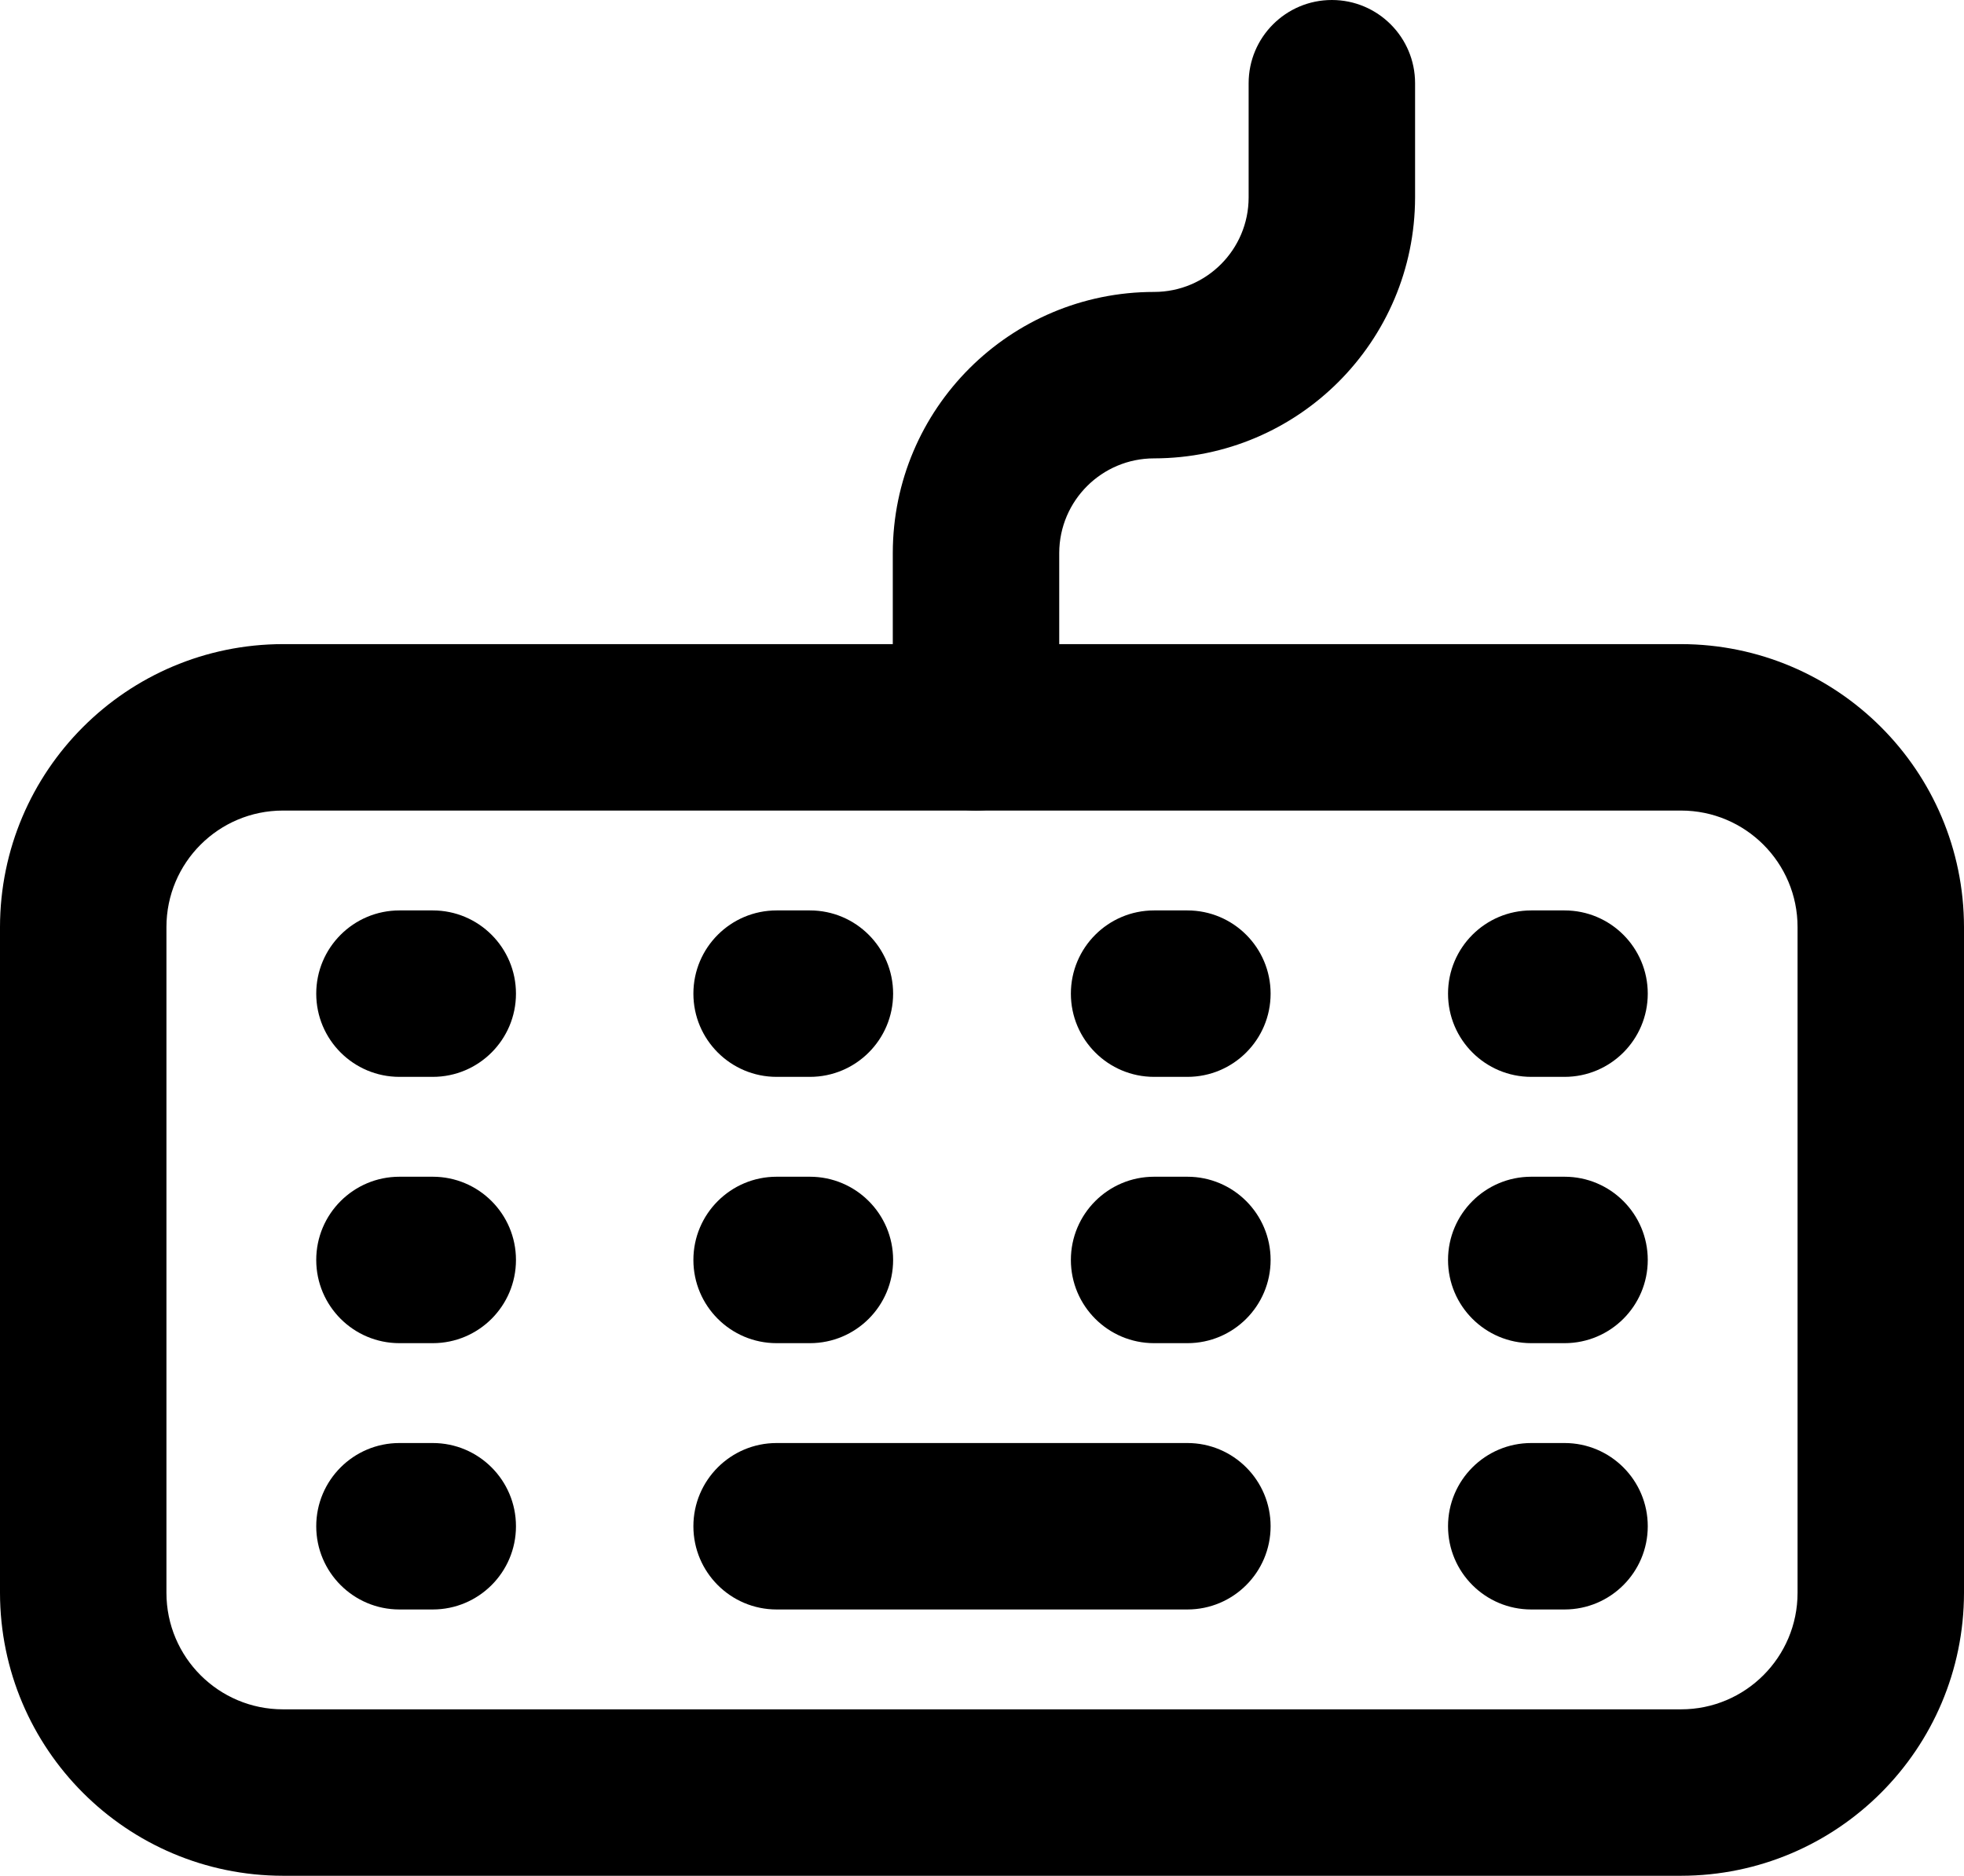
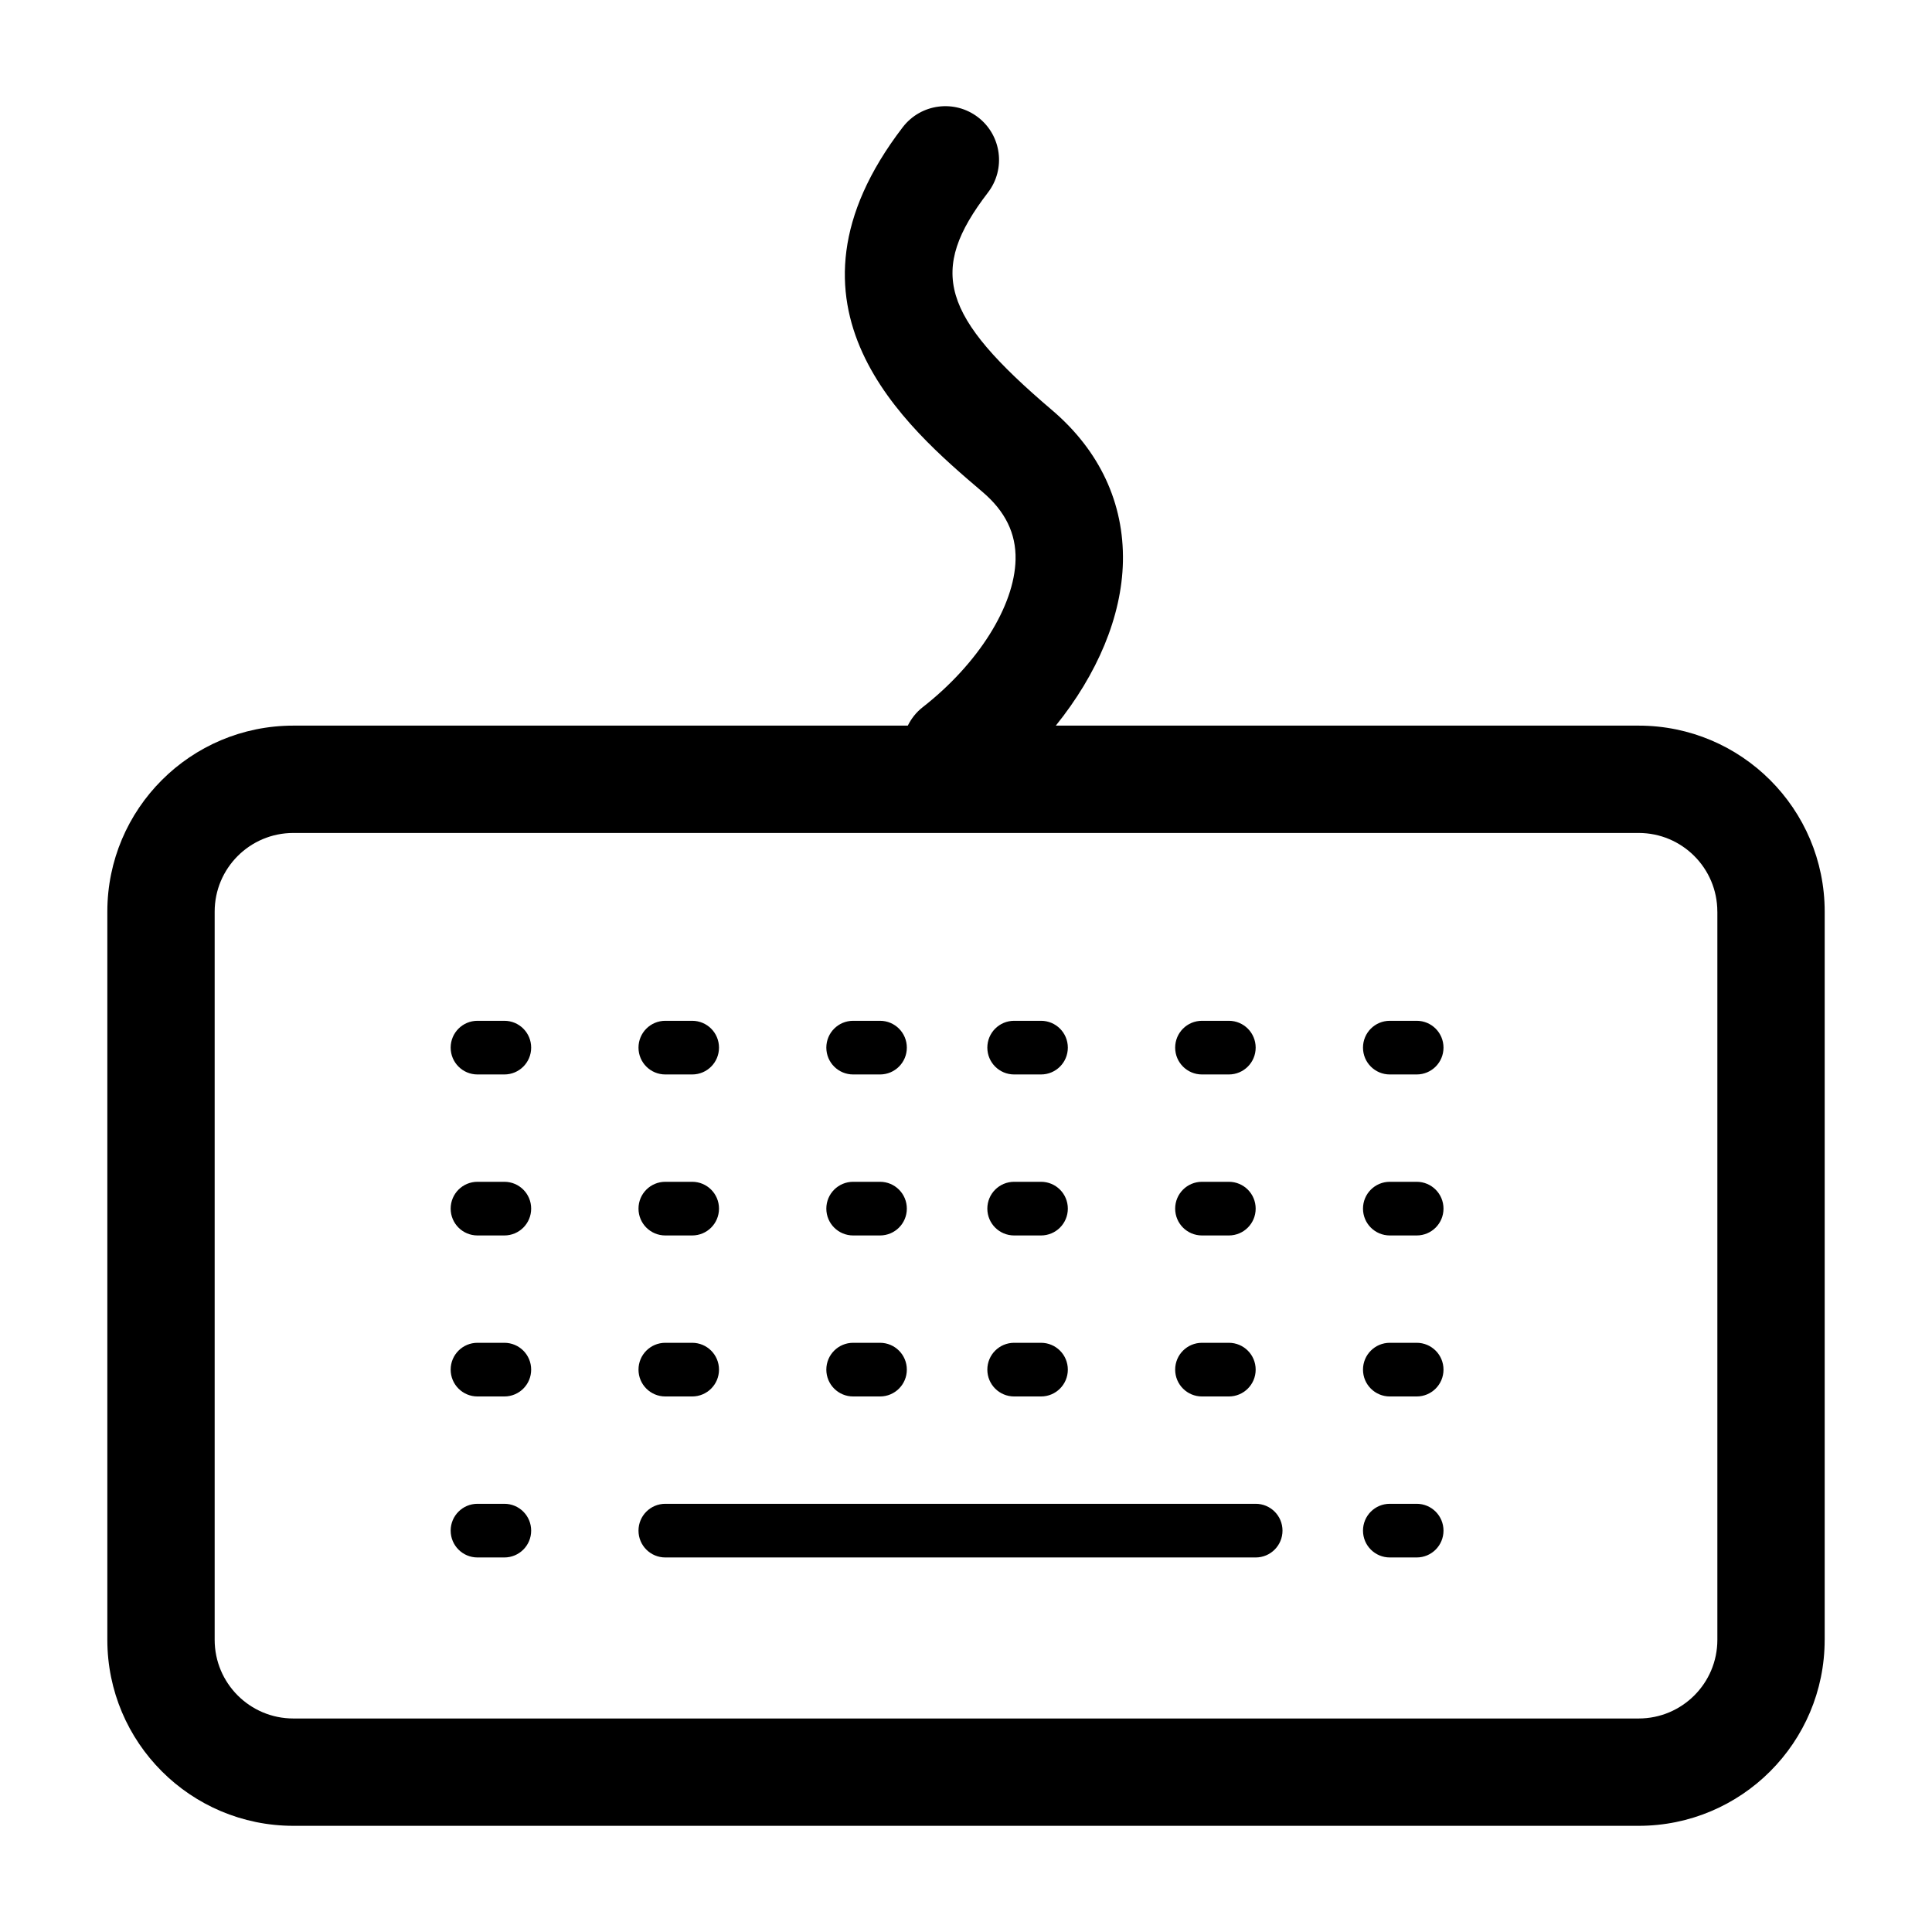
- <svg xmlns="http://www.w3.org/2000/svg" viewBox="0 0 59 56.35">
-   <g id="Layer_2" data-name="Layer 2">
-     <g id="Layer_1-2" data-name="Layer 1">
-       <g id="keyboard">
-         <path d="M29.32,24.35a2.5,2.5,0,0,1-2.5-2.5V16.61a7.85,7.85,0,0,1,7.85-7.84,2.84,2.84,0,0,0,2.84-2.84V2.5a2.5,2.5,0,0,1,5,0V5.93a7.85,7.85,0,0,1-7.84,7.84,2.85,2.85,0,0,0-2.85,2.84v5.24A2.5,2.5,0,0,1,29.32,24.35Z" />
-         <path d="M50.5,56.35H8.5A8.51,8.51,0,0,1,0,47.85v-20a8.51,8.51,0,0,1,8.5-8.5h42a8.51,8.51,0,0,1,8.5,8.5v20A8.51,8.51,0,0,1,50.5,56.35Zm-42-32A3.5,3.5,0,0,0,5,27.85v20a3.5,3.5,0,0,0,3.5,3.5h42a3.5,3.5,0,0,0,3.5-3.5v-20a3.5,3.5,0,0,0-3.5-3.5Z" />
-         <path d="M47,32.35H46a2.5,2.5,0,0,1,0-5h1a2.5,2.5,0,0,1,0,5Z" />
-         <path d="M47,40.35H46a2.5,2.5,0,0,1,0-5h1a2.5,2.5,0,0,1,0,5Z" />
-         <path d="M35.67,32.35h-1a2.5,2.5,0,0,1,0-5h1a2.5,2.5,0,0,1,0,5Z" />
-         <path d="M35.67,40.35h-1a2.5,2.5,0,0,1,0-5h1a2.5,2.5,0,0,1,0,5Z" />
-         <path d="M24.33,32.35h-1a2.5,2.5,0,0,1,0-5h1a2.5,2.5,0,0,1,0,5Z" />
-         <path d="M24.33,40.35h-1a2.5,2.5,0,0,1,0-5h1a2.5,2.5,0,0,1,0,5Z" />
-         <path d="M35.67,48.35H23.33a2.5,2.5,0,0,1,0-5H35.67a2.5,2.5,0,0,1,0,5Z" />
-         <path d="M13,32.35H12a2.5,2.5,0,0,1,0-5h1a2.5,2.5,0,0,1,0,5Z" />
-         <path d="M13,40.35H12a2.5,2.5,0,0,1,0-5h1a2.5,2.5,0,0,1,0,5Z" />
-         <path d="M13,48.35H12a2.5,2.5,0,0,1,0-5h1a2.5,2.5,0,0,1,0,5Z" />
-         <path d="M47,48.35H46a2.5,2.5,0,0,1,0-5h1a2.5,2.5,0,0,1,0,5Z" />
-       </g>
-     </g>
+ <svg xmlns="http://www.w3.org/2000/svg" version="1.1" id="Layer_1" x="0px" y="0px" width="72px" height="72px" viewBox="0 0 72 72" enable-background="new 0 0 72 72" xml:space="preserve">
+   <g>
+     <path d="M61.068,27.042H39.347c1.547-1.921,2.457-4.064,2.501-6.105c0.045-2.189-0.869-4.144-2.642-5.653   c-4.139-3.521-4.629-5.188-2.388-8.109c0.672-0.876,0.507-2.132-0.369-2.805c-0.875-0.671-2.13-0.508-2.805,0.369   c-5.136,6.694,0.137,11.181,2.969,13.592c0.851,0.723,1.255,1.548,1.234,2.522c-0.037,1.731-1.396,3.891-3.464,5.505   c-0.243,0.189-0.423,0.426-0.552,0.684H10.932C7.104,27.042,4,30.146,4,33.974v27.137c0,3.828,3.104,6.931,6.932,6.932h50.136   c3.828,0,6.932-3.104,6.932-6.932h0.001V33.974C68.001,30.146,64.896,27.042,61.068,27.042z M64.001,61.111   c0,1.619-1.313,2.932-2.933,2.932H10.932C9.313,64.043,8,62.73,8,61.111V33.974c0-1.619,1.313-2.932,2.932-2.932h50.136   c1.619,0,2.932,1.313,2.932,2.932h0.001V61.111z" />
+     <path d="M18.795,38.042h-1c-0.553,0-1,0.446-1,1s0.447,1,1,1h1c0.553,0,1-0.446,1-1S19.348,38.042,18.795,38.042z" />
+     <path d="M24.795,40.042h1c0.553,0,1-0.446,1-1s-0.447-1-1-1h-1c-0.553,0-1,0.446-1,1S24.242,40.042,24.795,40.042z" />
+     <path d="M31.795,40.042h1c0.553,0,1-0.446,1-1s-0.447-1-1-1h-1c-0.553,0-1,0.446-1,1S31.242,40.042,31.795,40.042z" />
+     <path d="M37.795,40.042h1c0.553,0,1-0.446,1-1s-0.447-1-1-1h-1c-0.553,0-1,0.446-1,1S37.242,40.042,37.795,40.042z" />
+     <path d="M44.795,40.042h1c0.553,0,1-0.446,1-1s-0.447-1-1-1h-1c-0.553,0-1,0.446-1,1S44.242,40.042,44.795,40.042z" />
+     <path d="M52.795,38.042h-1c-0.553,0-1,0.446-1,1s0.447,1,1,1h1c0.553,0,1-0.446,1-1S53.348,38.042,52.795,38.042z" />
+     <path d="M18.795,44.042h-1c-0.553,0-1,0.446-1,1s0.447,1,1,1h1c0.553,0,1-0.446,1-1S19.348,44.042,18.795,44.042z" />
+     <path d="M24.795,46.042h1c0.553,0,1-0.446,1-1s-0.447-1-1-1h-1c-0.553,0-1,0.446-1,1S24.242,46.042,24.795,46.042z" />
+     <path d="M31.795,46.042h1c0.553,0,1-0.446,1-1s-0.447-1-1-1h-1c-0.553,0-1,0.446-1,1S31.242,46.042,31.795,46.042z" />
+     <path d="M37.795,46.042h1c0.553,0,1-0.446,1-1s-0.447-1-1-1h-1c-0.553,0-1,0.446-1,1S37.242,46.042,37.795,46.042z" />
+     <path d="M44.795,46.042h1c0.553,0,1-0.446,1-1s-0.447-1-1-1h-1c-0.553,0-1,0.446-1,1S44.242,46.042,44.795,46.042z" />
+     <path d="M52.795,44.042h-1c-0.553,0-1,0.446-1,1s0.447,1,1,1h1c0.553,0,1-0.446,1-1S53.348,44.042,52.795,44.042z" />
+     <path d="M18.795,56.042h-1c-0.553,0-1,0.446-1,1s0.447,1,1,1h1c0.553,0,1-0.446,1-1S19.348,56.042,18.795,56.042z" />
+     <path d="M46.795,56.042h-22c-0.553,0-1,0.446-1,1s0.447,1,1,1h22c0.553,0,1-0.446,1-1S47.348,56.042,46.795,56.042z" />
+     <path d="M52.795,56.042h-1c-0.553,0-1,0.446-1,1s0.447,1,1,1h1c0.553,0,1-0.446,1-1S53.348,56.042,52.795,56.042z" />
+     <path d="M18.795,50.042h-1c-0.553,0-1,0.446-1,1s0.447,1,1,1h1c0.553,0,1-0.446,1-1S19.348,50.042,18.795,50.042z" />
+     <path d="M24.795,52.042h1c0.553,0,1-0.446,1-1s-0.447-1-1-1h-1c-0.553,0-1,0.446-1,1S24.242,52.042,24.795,52.042z" />
+     <path d="M31.795,52.042h1c0.553,0,1-0.446,1-1s-0.447-1-1-1h-1c-0.553,0-1,0.446-1,1S31.242,52.042,31.795,52.042z" />
+     <path d="M37.795,52.042h1c0.553,0,1-0.446,1-1s-0.447-1-1-1h-1c-0.553,0-1,0.446-1,1S37.242,52.042,37.795,52.042z" />
+     <path d="M44.795,52.042h1c0.553,0,1-0.446,1-1s-0.447-1-1-1h-1c-0.553,0-1,0.446-1,1S44.242,52.042,44.795,52.042z" />
+     <path d="M52.795,50.042h-1c-0.553,0-1,0.446-1,1s0.447,1,1,1h1c0.553,0,1-0.446,1-1S53.348,50.042,52.795,50.042z" />
  </g>
</svg>
